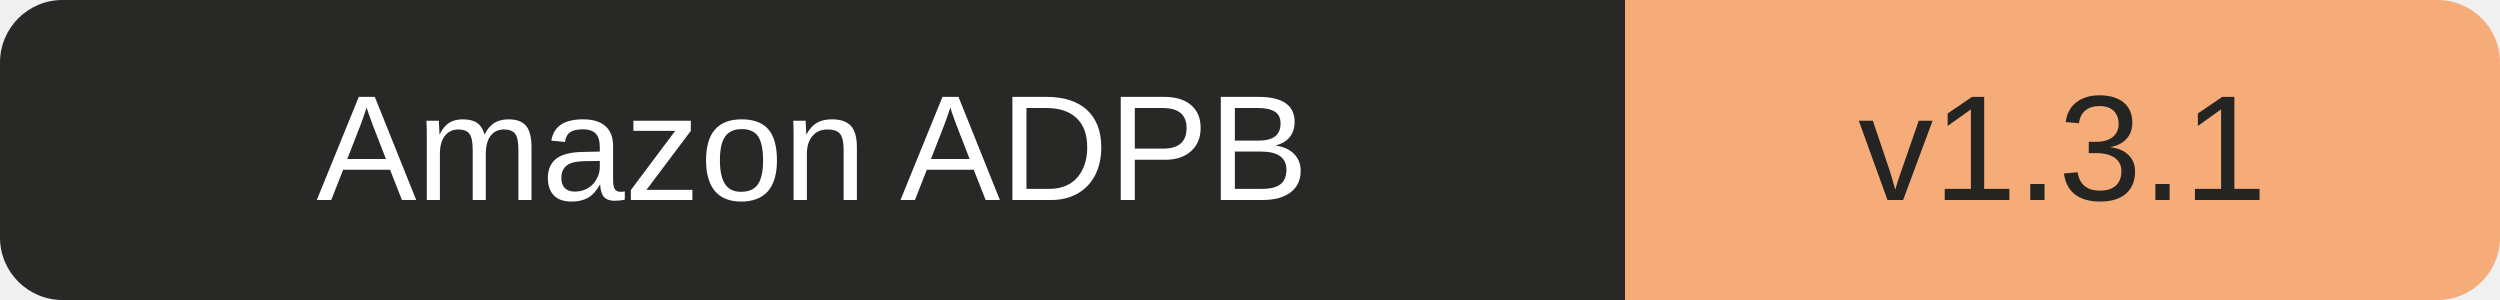
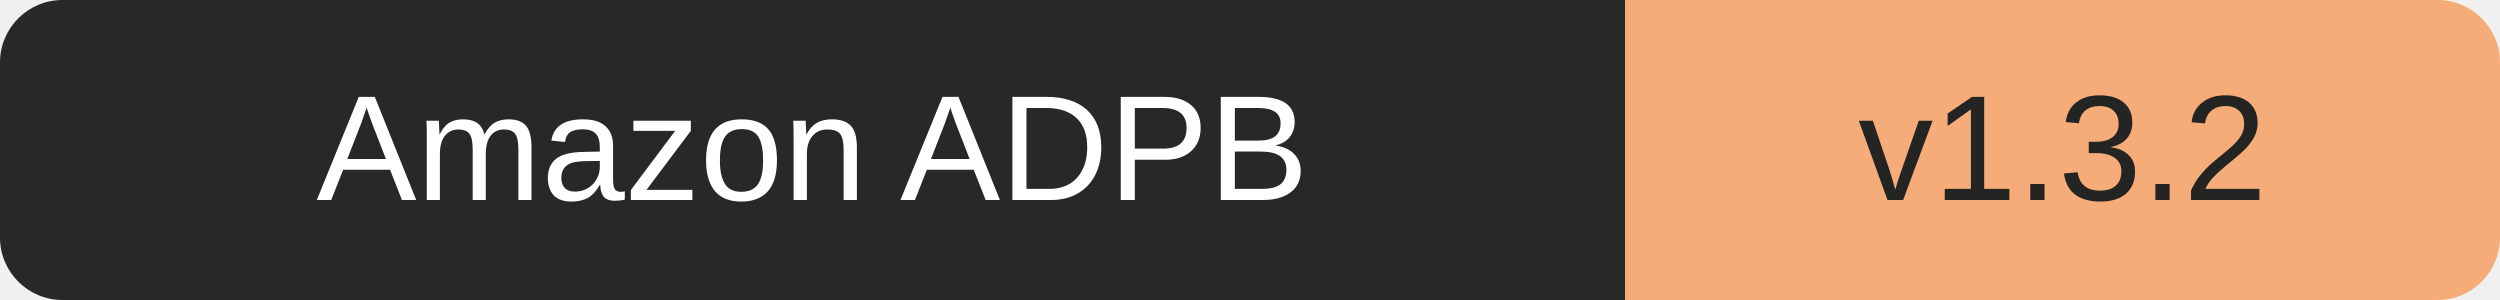
- <svg xmlns="http://www.w3.org/2000/svg" width="200" height="24" role="img" aria-label="Amazon ADPB: v1.3.1">
+ <svg xmlns="http://www.w3.org/2000/svg" width="200" height="24" role="img" aria-label="Amazon ADPB: v1.3.2">
  <clipPath id="r">
    <rect width="200" height="24" rx="5" />
  </clipPath>
  <g clip-path="url(#r)">
    <path fill="#282826" d="M0 0h130v24H0z" />
    <path fill="#f5ac78" d="M130 0h70v24h-70z" />
  </g>
  <g font-family="Arial,sans-serif" font-size="12" text-anchor="middle">
    <text x="65" y="16" fill="#fff">Amazon ADPB</text>
-     <text x="165" y="16" fill="#242423">v1.3.1</text>
+     <text x="165" y="16" fill="#242423">v1.3.2</text>
  </g>
</svg>
